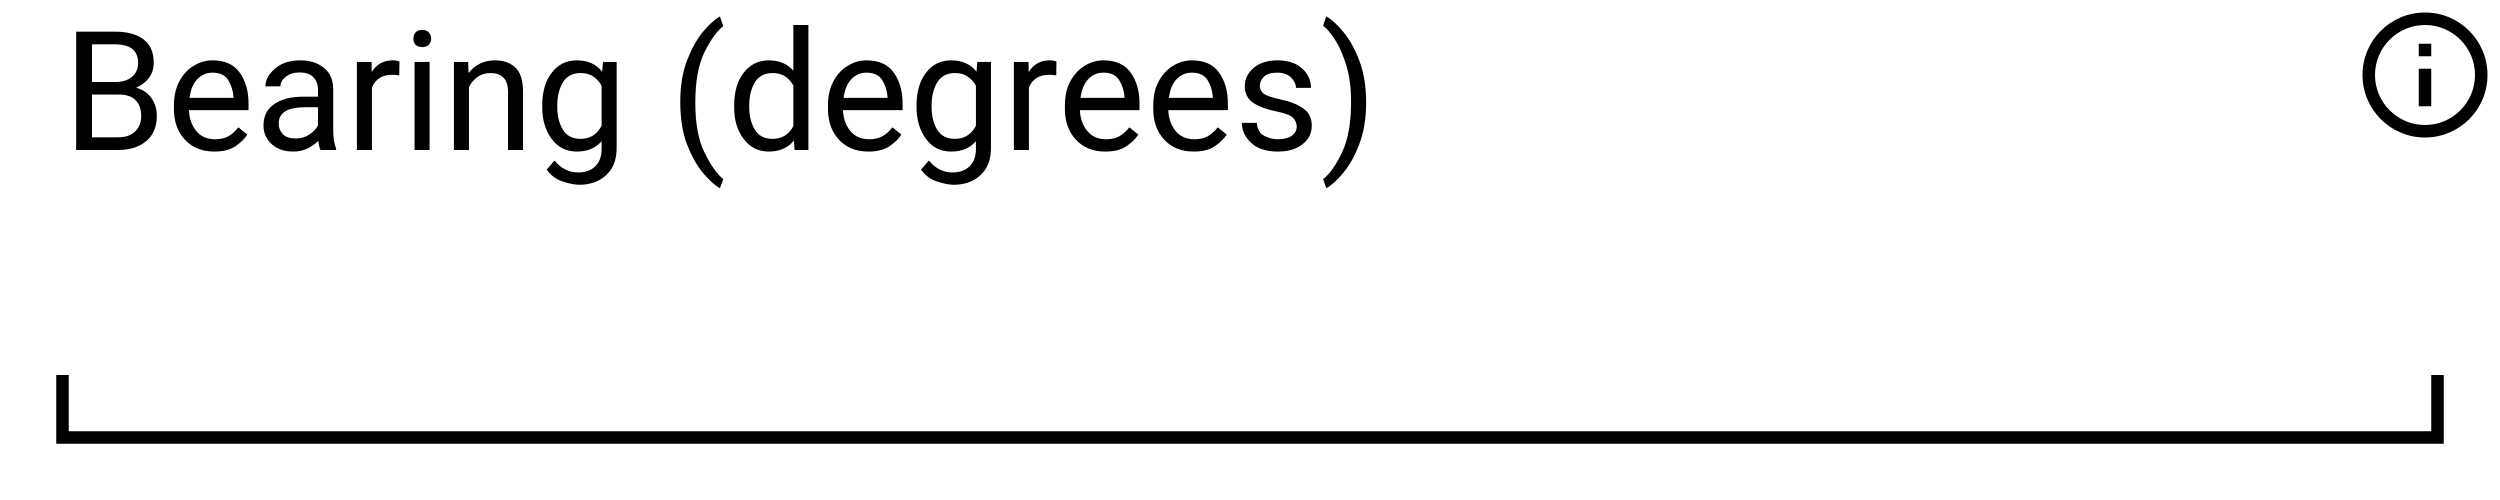
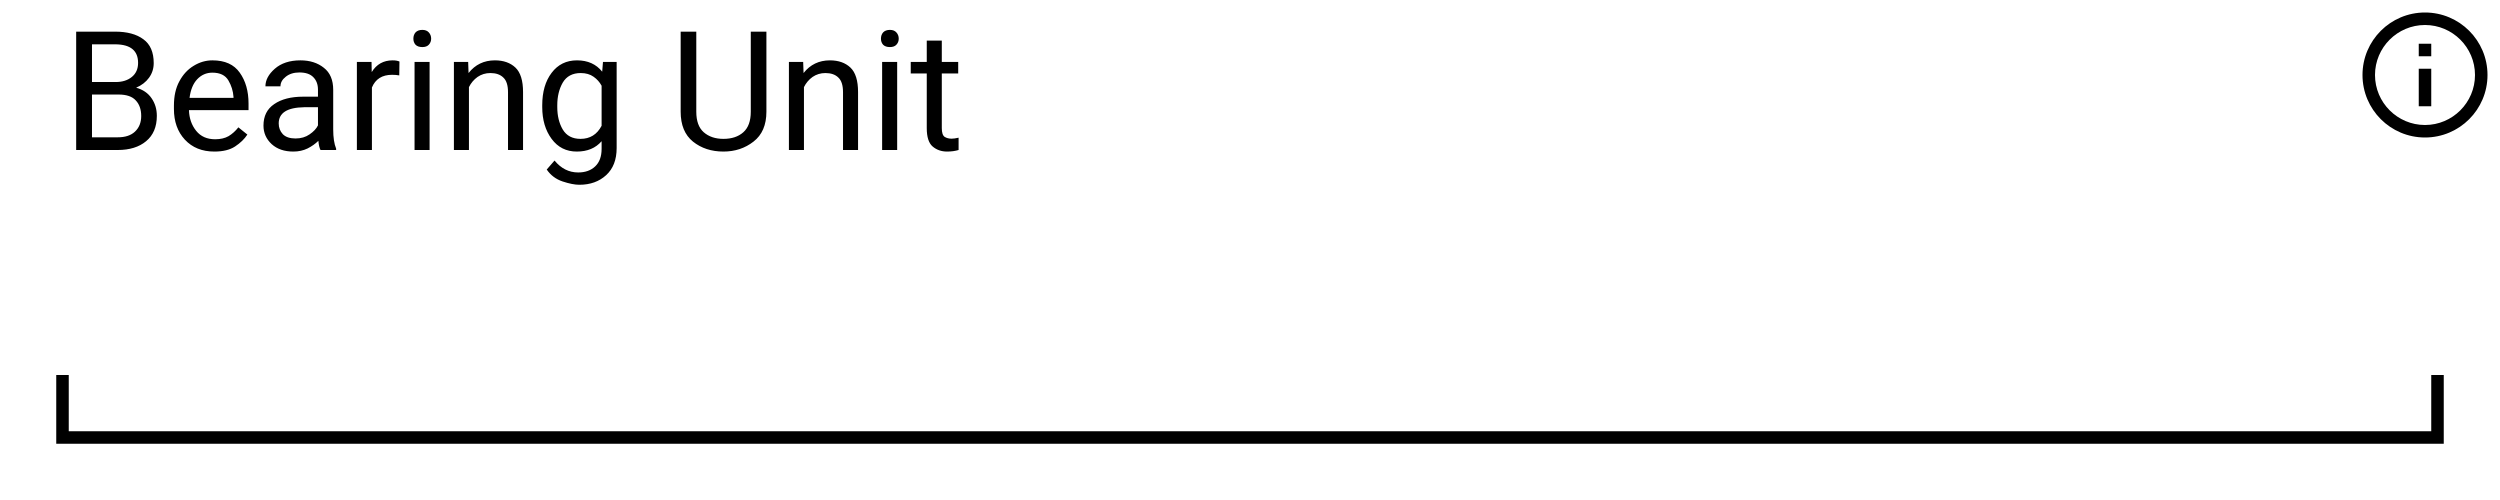
<svg xmlns="http://www.w3.org/2000/svg" width="200" height="40" version="1.1">
  <style>
@font-face {
    font-family: 'Roboto';
    src: url('/usr/share/fonts/truetype/roboto/Roboto.ttf') format('truetype');
    font-weight: normal;
    font-style: normal;
}

</style>
  <rect x="0" y="0" width="200" height="40" fill="white" stroke-width="0" />
  <path d="M 5 30 L 5 35 L 195 35 L 195 30" stroke="black" fill="white" stroke-width="1" />
-   <text x="5" y="12" font-family="Roboto" font-size="10pt" fill="black"> Bearing (degrees) </text>
+   <text x="5" y="12" font-family="Roboto" font-size="10pt" fill="black"> Bearing Unit </text>
stroke black
fill black
stroke-width 0
stroke-opacity 0
font-size 16
<g transform="translate(188,0) scale(.5)">
    <path width="20" height="20" x="160" y="4" d="M11,9H13V7H11M12,20C7.59,20 4,16.41 4,12C4,7.59 7.59,4 12,4C16.41,4 20,7.59 20,12C20,16.41 16.41,20 12,20M12,2A10,10 0 0,0 2,12A10,10 0 0,0 12,22A10,10 0 0,0 22,12A10,10 0 0,0 12,2M11,17H13V11H11V17Z" />
  </g>
</svg>
